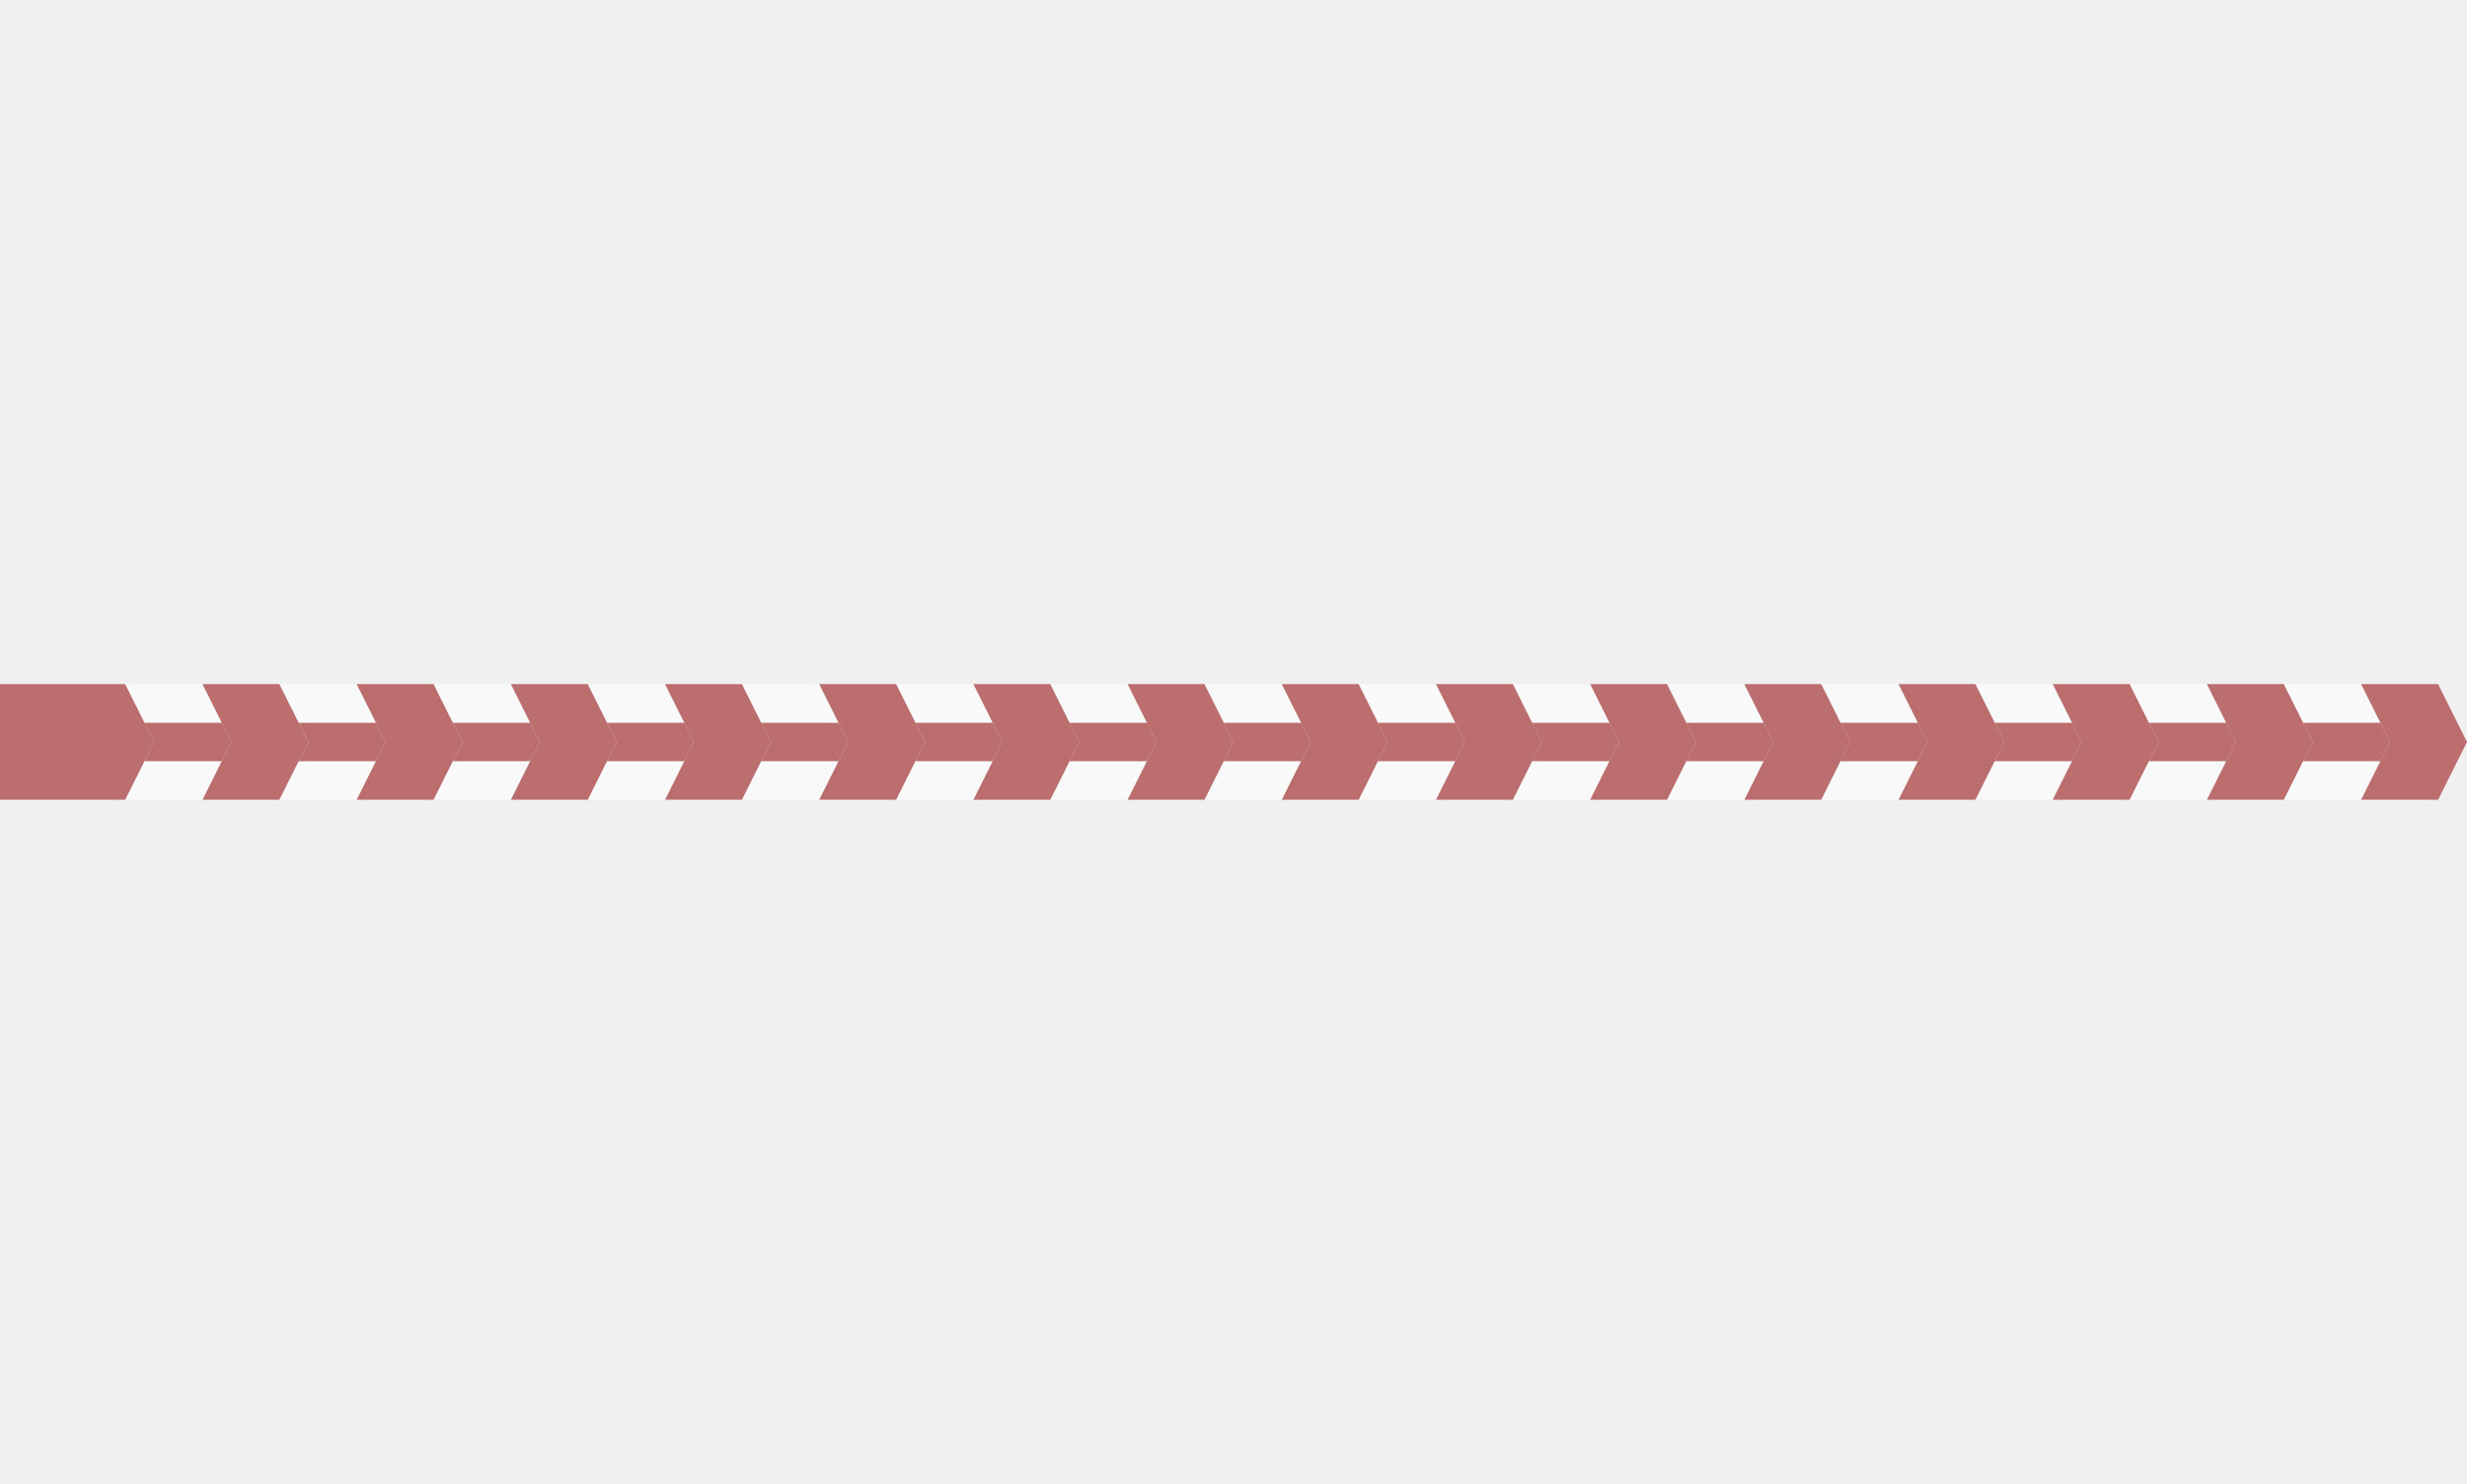
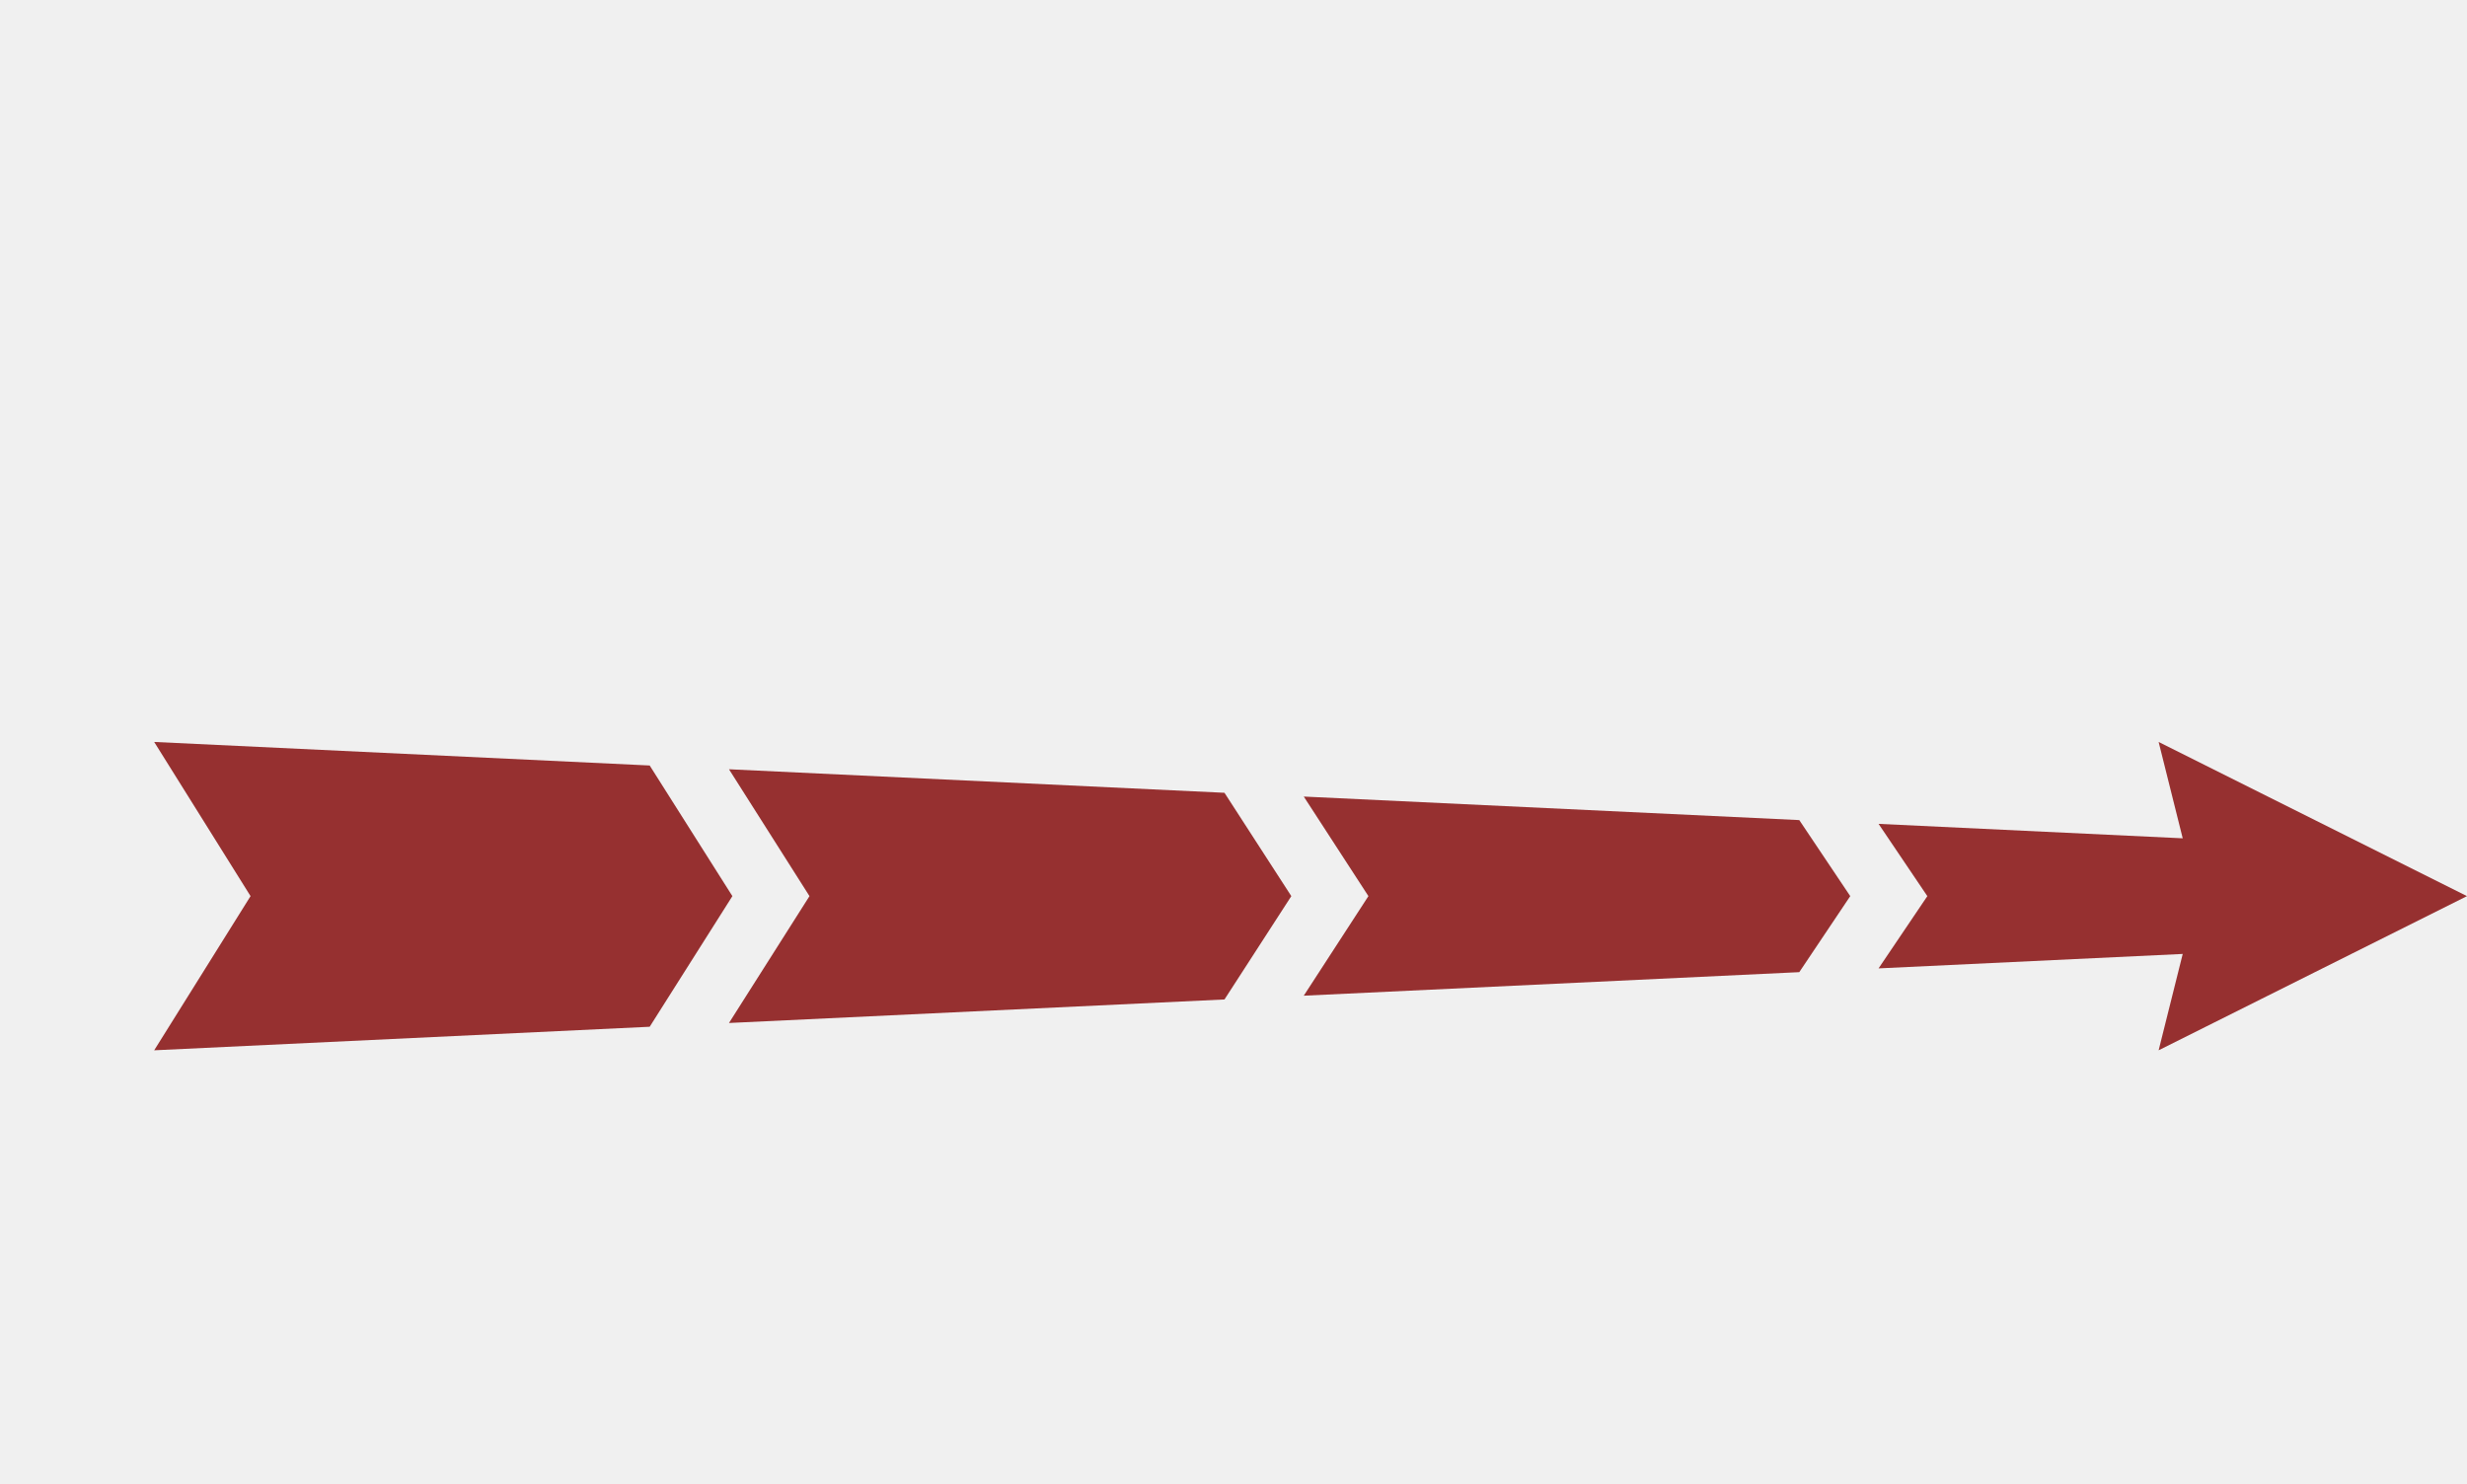
- <svg xmlns="http://www.w3.org/2000/svg" xmlns:xlink="http://www.w3.org/1999/xlink" width="256" height="154" viewBox="0 0 256 154" version="1.1" id="svg1">
-   <defs id="defs1" />
+ <svg xmlns="http://www.w3.org/2000/svg" width="256" height="154" viewBox="0 0 256 154" version="1.1" id="svg1">
+   <defs id="defs1">
+     </defs>
  <g id="layer1">
    <g id="g2">
      <rect style="fill:#ffffff;fill-opacity:0.004;stroke-width:10;stroke-linejoin:round" id="rect2" width="1" height="1" x="0" y="0" />
      <rect style="fill:#ffffff;fill-opacity:0.004;stroke-width:10;stroke-linejoin:round" id="rect3" width="1" height="1" x="255" y="153" />
    </g>
-     <path id="rect21" style="fill-opacity:0.805;fill:#b04f4f" d="M 93.525 71 L 93.525 83 L 106.525 83 L 109.525 77 L 106.525 71 L 93.525 71 z " transform="translate(-93.52478)" />
-     <g id="g6" transform="translate(-93.52478)">
-       <path id="rect1" style="fill-opacity:0.805;stroke-width:1.075;fill:#b04f4f" d="M 73.533 81.984 L 73.069 88.912 L 66.605 95.84 L 74.605 95.84 L 81.069 88.912 L 81.533 81.984 L 73.533 81.984 z " transform="matrix(1,0,0.5,0.8660254,0,0)" />
-       <path id="rect5" style="fill:#ffffff;fill-opacity:0.6;stroke-width:1.075" d="M 70.914 91.221 L 62.914 91.221 L 58.605 95.84 L 66.605 95.84 L 70.914 91.221 z " transform="matrix(1,0,0.5,0.8660254,0,0)" />
-       <path id="path8" style="fill:#b04e4e;fill-opacity:0.808;stroke-width:1.075" d="M 73.224 86.603 L 65.224 86.603 L 65.069 88.912 L 62.914 91.221 L 70.914 91.221 L 73.069 88.912 L 73.224 86.603 z " transform="matrix(1,0,0.5,0.8660254,0,0)" />
-       <path id="path7" style="fill:#ffffff;fill-opacity:0.6;stroke-width:1.075" d="M 65.533 81.984 L 65.224 86.603 L 73.224 86.603 L 73.533 81.984 L 65.533 81.984 z " transform="matrix(1,0,0.5,0.8660254,0,0)" />
-     </g>
-     <use x="0" y="0" xlink:href="#g6" id="use6" transform="translate(16)" />
-     <use x="0" y="0" xlink:href="#g6" id="use7" transform="translate(32)" />
-     <use x="0" y="0" xlink:href="#g6" id="use8" transform="translate(48)" />
-     <use x="0" y="0" xlink:href="#g6" id="use9" transform="translate(64)" />
-     <use x="0" y="0" xlink:href="#g6" id="use10" transform="translate(80)" />
-     <use x="0" y="0" xlink:href="#g6" id="use11" transform="translate(96)" />
-     <use x="0" y="0" xlink:href="#g6" id="use12" transform="translate(112)" />
-     <use x="0" y="0" xlink:href="#g6" id="use13" transform="translate(128)" />
-     <use x="0" y="0" xlink:href="#g6" id="use14" transform="translate(144)" />
-     <use x="0" y="0" xlink:href="#g6" id="use15" transform="translate(160)" />
-     <use x="0" y="0" xlink:href="#g6" id="use16" transform="translate(176)" />
-     <use x="0" y="0" xlink:href="#g6" id="use17" transform="translate(192)" />
-     <use x="0" y="0" xlink:href="#g6" id="use18" transform="translate(208)" />
-     <use x="0" y="0" xlink:href="#g6" id="use21" transform="translate(224)" />
+     <path id="rect1" style="fill:#800000;fill-opacity:0.8;stroke-width:1" d="m 16,77 10,16 -10,16 51.418,-2.443 L 76,93 67.418,79.443 Z M 224,77 226.5,87 194.938,85.501 200,93 194.938,100.499 226.5,99 224,109 256,93 Z M 75.646,79.834 84,93 75.646,106.166 127.064,103.724 134,93 127.064,82.276 Z M 135.291,82.667 142,93 135.291,103.333 186.711,100.89 192,93 186.711,85.11 Z" />
  </g>
</svg>
